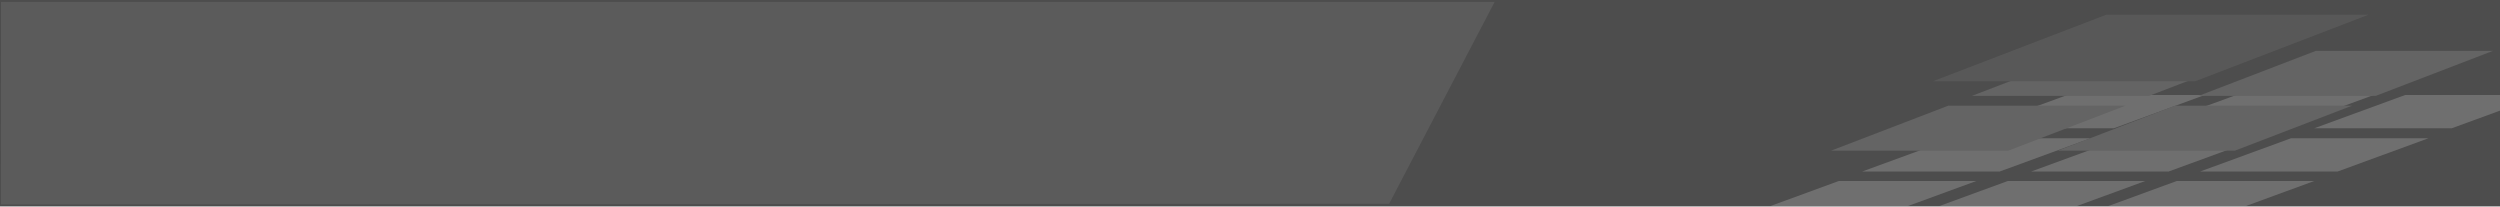
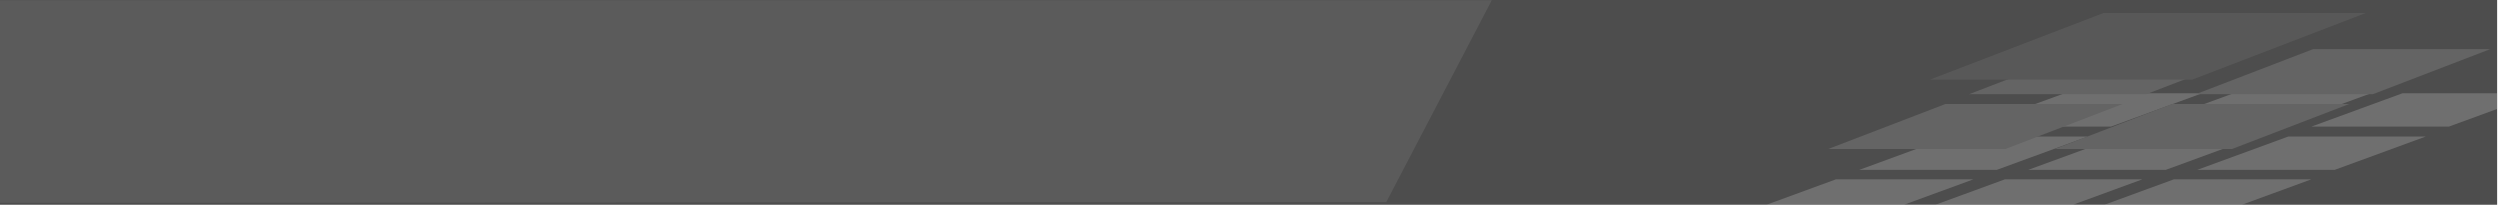
- <svg xmlns="http://www.w3.org/2000/svg" version="1.1" id="Calque_1" x="0px" y="0px" width="872px" height="72px" viewBox="-1 -0.583 872 72" enable-background="new -1 -0.583 872 72" xml:space="preserve">
+ <svg xmlns="http://www.w3.org/2000/svg" version="1.1" id="Calque_1" x="0px" y="0px" width="872px" height="72px" viewBox="0 0 872 72" enable-background="new 0 0 872 72" xml:space="preserve">
  <rect x="-1" y="-0.583" fill="#4D4D4D" width="872" height="72" />
  <polygon fill="#5B5B5B" points="520.326,0.093 483.529,70.495 -0.676,70.743 -0.655,0.093 " />
  <g opacity="0.3">
    <g>
      <polygon fill="#BFBFBF" points="696.467,59.249 648.512,59.249 680.245,47.634 728.2,47.634   " />
      <polygon fill="#BFBFBF" points="755.402,59.249 707.446,59.249 739.181,47.634 787.134,47.634   " />
      <polygon fill="#BFBFBF" points="814.335,59.249 766.38,59.249 798.116,47.634 846.068,47.634   " />
-       <polygon fill="#BFBFBF" points="736.31,44.155 688.357,44.155 720.09,32.542 768.043,32.542   " />
-       <polygon fill="#BFBFBF" points="795.243,44.155 747.291,44.155 779.024,32.542 826.979,32.542   " />
-       <polygon fill="#BFBFBF" points="871,32.542 837.959,32.542 806.224,44.155 854.178,44.155 871,38   " />
+       <polygon fill="#BFBFBF" points="736.31,44.154 688.357,44.154 720.09,32.542 768.043,32.542   " />
+       <polygon fill="#BFBFBF" points="795.243,44.154 747.291,44.154 779.024,32.542 826.979,32.542   " />
+       <polygon fill="#BFBFBF" points="871,32.542 837.959,32.542 806.224,44.154 854.178,44.154 871,38   " />
      <polygon fill="#BFBFBF" points="781.971,71.417 806.224,62.542 758.271,62.542 734.018,71.417   " />
      <polygon fill="#BFBFBF" points="723.035,71.417 747.291,62.542 699.335,62.542 675.084,71.417   " />
-       <polygon fill="#BFBFBF" points="664.103,71.417 688.357,62.542 640.402,62.542 616.15,71.417   " />
+       <polygon fill="#BFBFBF" points="664.104,71.417 688.357,62.542 640.402,62.542 616.15,71.417   " />
    </g>
    <g>
      <polygon fill="#999999" points="699.48,51.966 637.676,51.966 678.573,36.265 740.374,36.265   " />
      <polygon fill="#999999" points="778.541,51.966 716.74,51.966 757.637,36.265 819.438,36.265   " />
      <polygon fill="#999999" points="748.619,32.848 686.818,32.848 727.713,17.148 789.516,17.148   " />
      <polygon fill="#999999" points="827.684,32.848 765.88,32.848 806.776,17.148 868.578,17.148   " />
    </g>
    <polygon fill="#737373" points="764.664,27.761 673.203,27.761 733.729,4.528 825.186,4.528  " />
  </g>
</svg>
